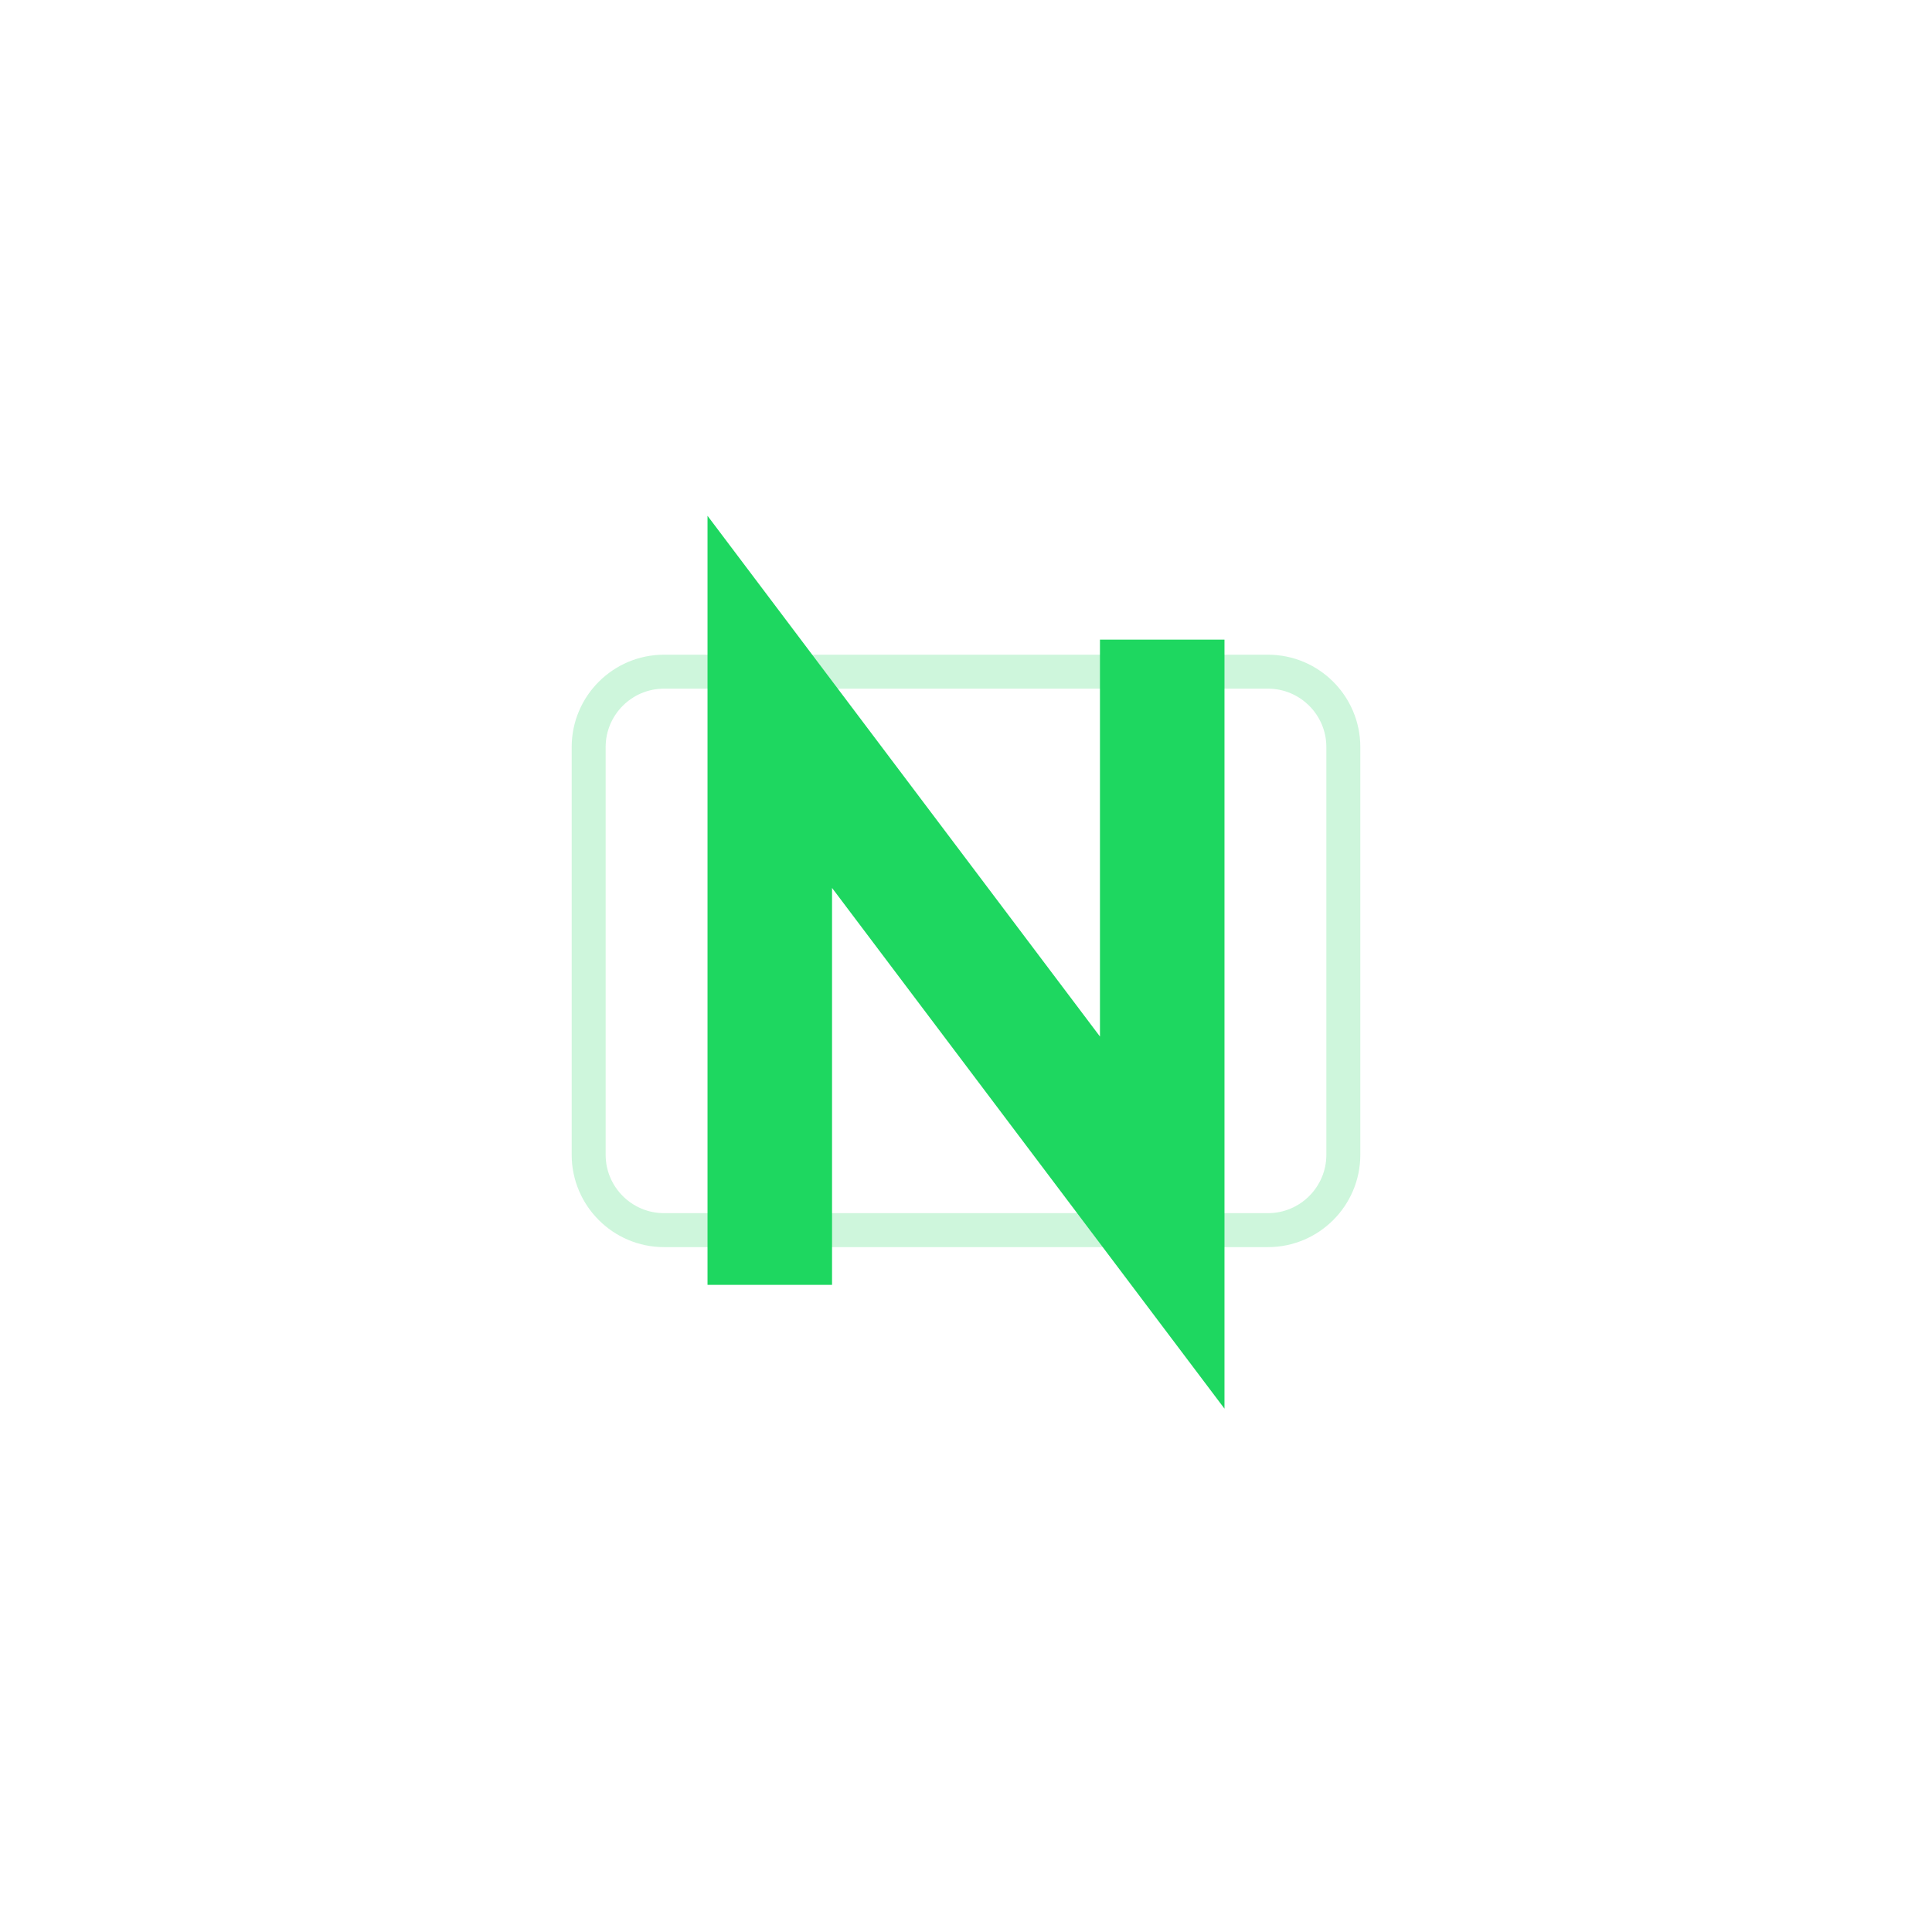
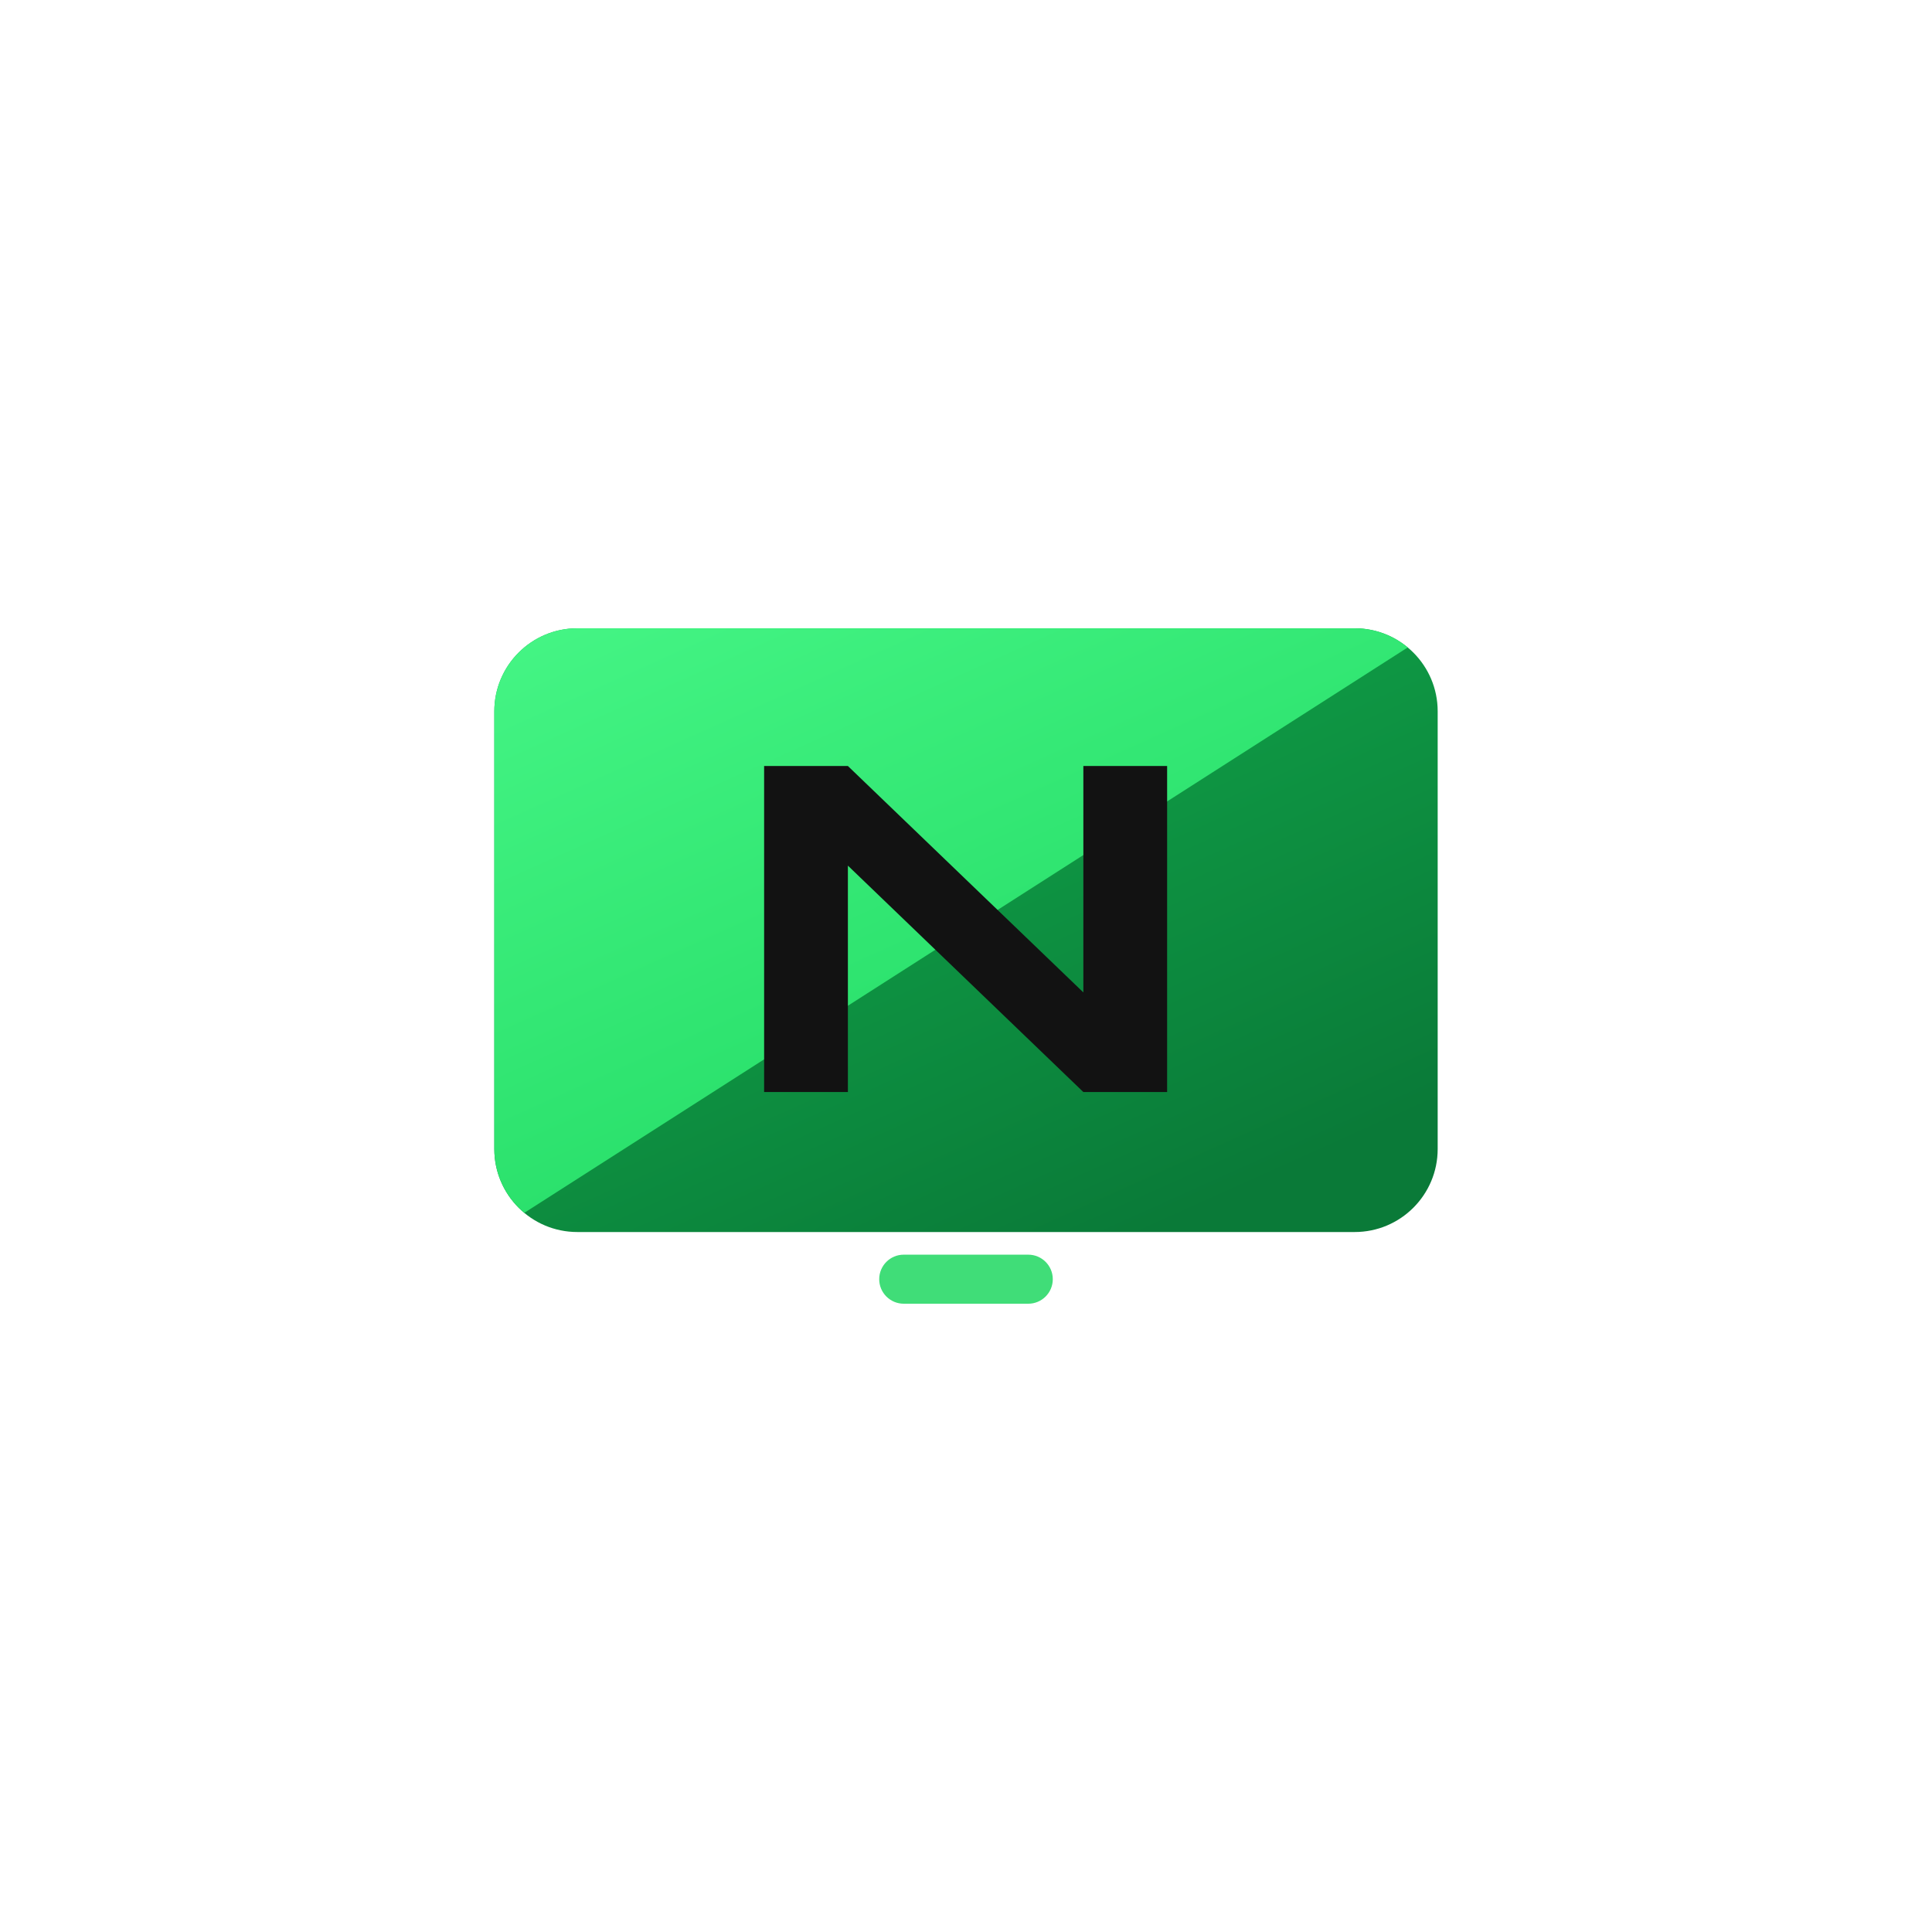
<svg xmlns="http://www.w3.org/2000/svg" width="1024" height="1024" viewBox="0 0 1024 1024">
-   <rect x="312" y="356" width="400" height="296" rx="40" fill="none" stroke="#1ED760" stroke-width="18" opacity="0.22" />
-   <path d="M408,648 L408,372 L616,648 L616,372" fill="none" stroke="#1ED760" stroke-width="66" stroke-linecap="square" stroke-linejoin="miter" />
+   <defs>
+     <clipPath id="screenFg">
+       <path d="M306 333 h412 a44 44 0 0 1 44 44 v232 a44 44 0 0 1 -44 44 h-412 a44 44 0 0 1 -44 -44 v-232 a44 44 0 0 1 44 -44 z" />
+     </clipPath>
+     <linearGradient id="litFg" x1="0" y1="0" x2="0.7" y2="1">
+       <stop offset="0" stop-color="#45F585" />
+       <stop offset="1" stop-color="#1ED760" />
+     </linearGradient>
+     <linearGradient id="shadeFg" x1="0" y1="0" x2="0.7" y2="1">
+       <stop offset="0" stop-color="#12B14E" />
+       <stop offset="1" stop-color="#0A7A38" />
+     </linearGradient>
+   </defs>
+   <g clip-path="url(#screenFg)">
+     <rect x="262" y="333" width="500" height="320" fill="url(#shadeFg)" />
+     <path d="M262 653 L262 333 L762 333 Z" fill="url(#litFg)" />
+   </g>
+   <g transform="translate(227.4,185.2) scale(0.6)">
+     <path d="M296 656 V368 h74 l208 200 V368 h74 v288 h-74 L370 456 v200 z" fill="#121212" />
+   </g>
+   <rect x="466" y="665" width="92" height="26" rx="13" fill="#1ED760" opacity="0.85" />
</svg>
